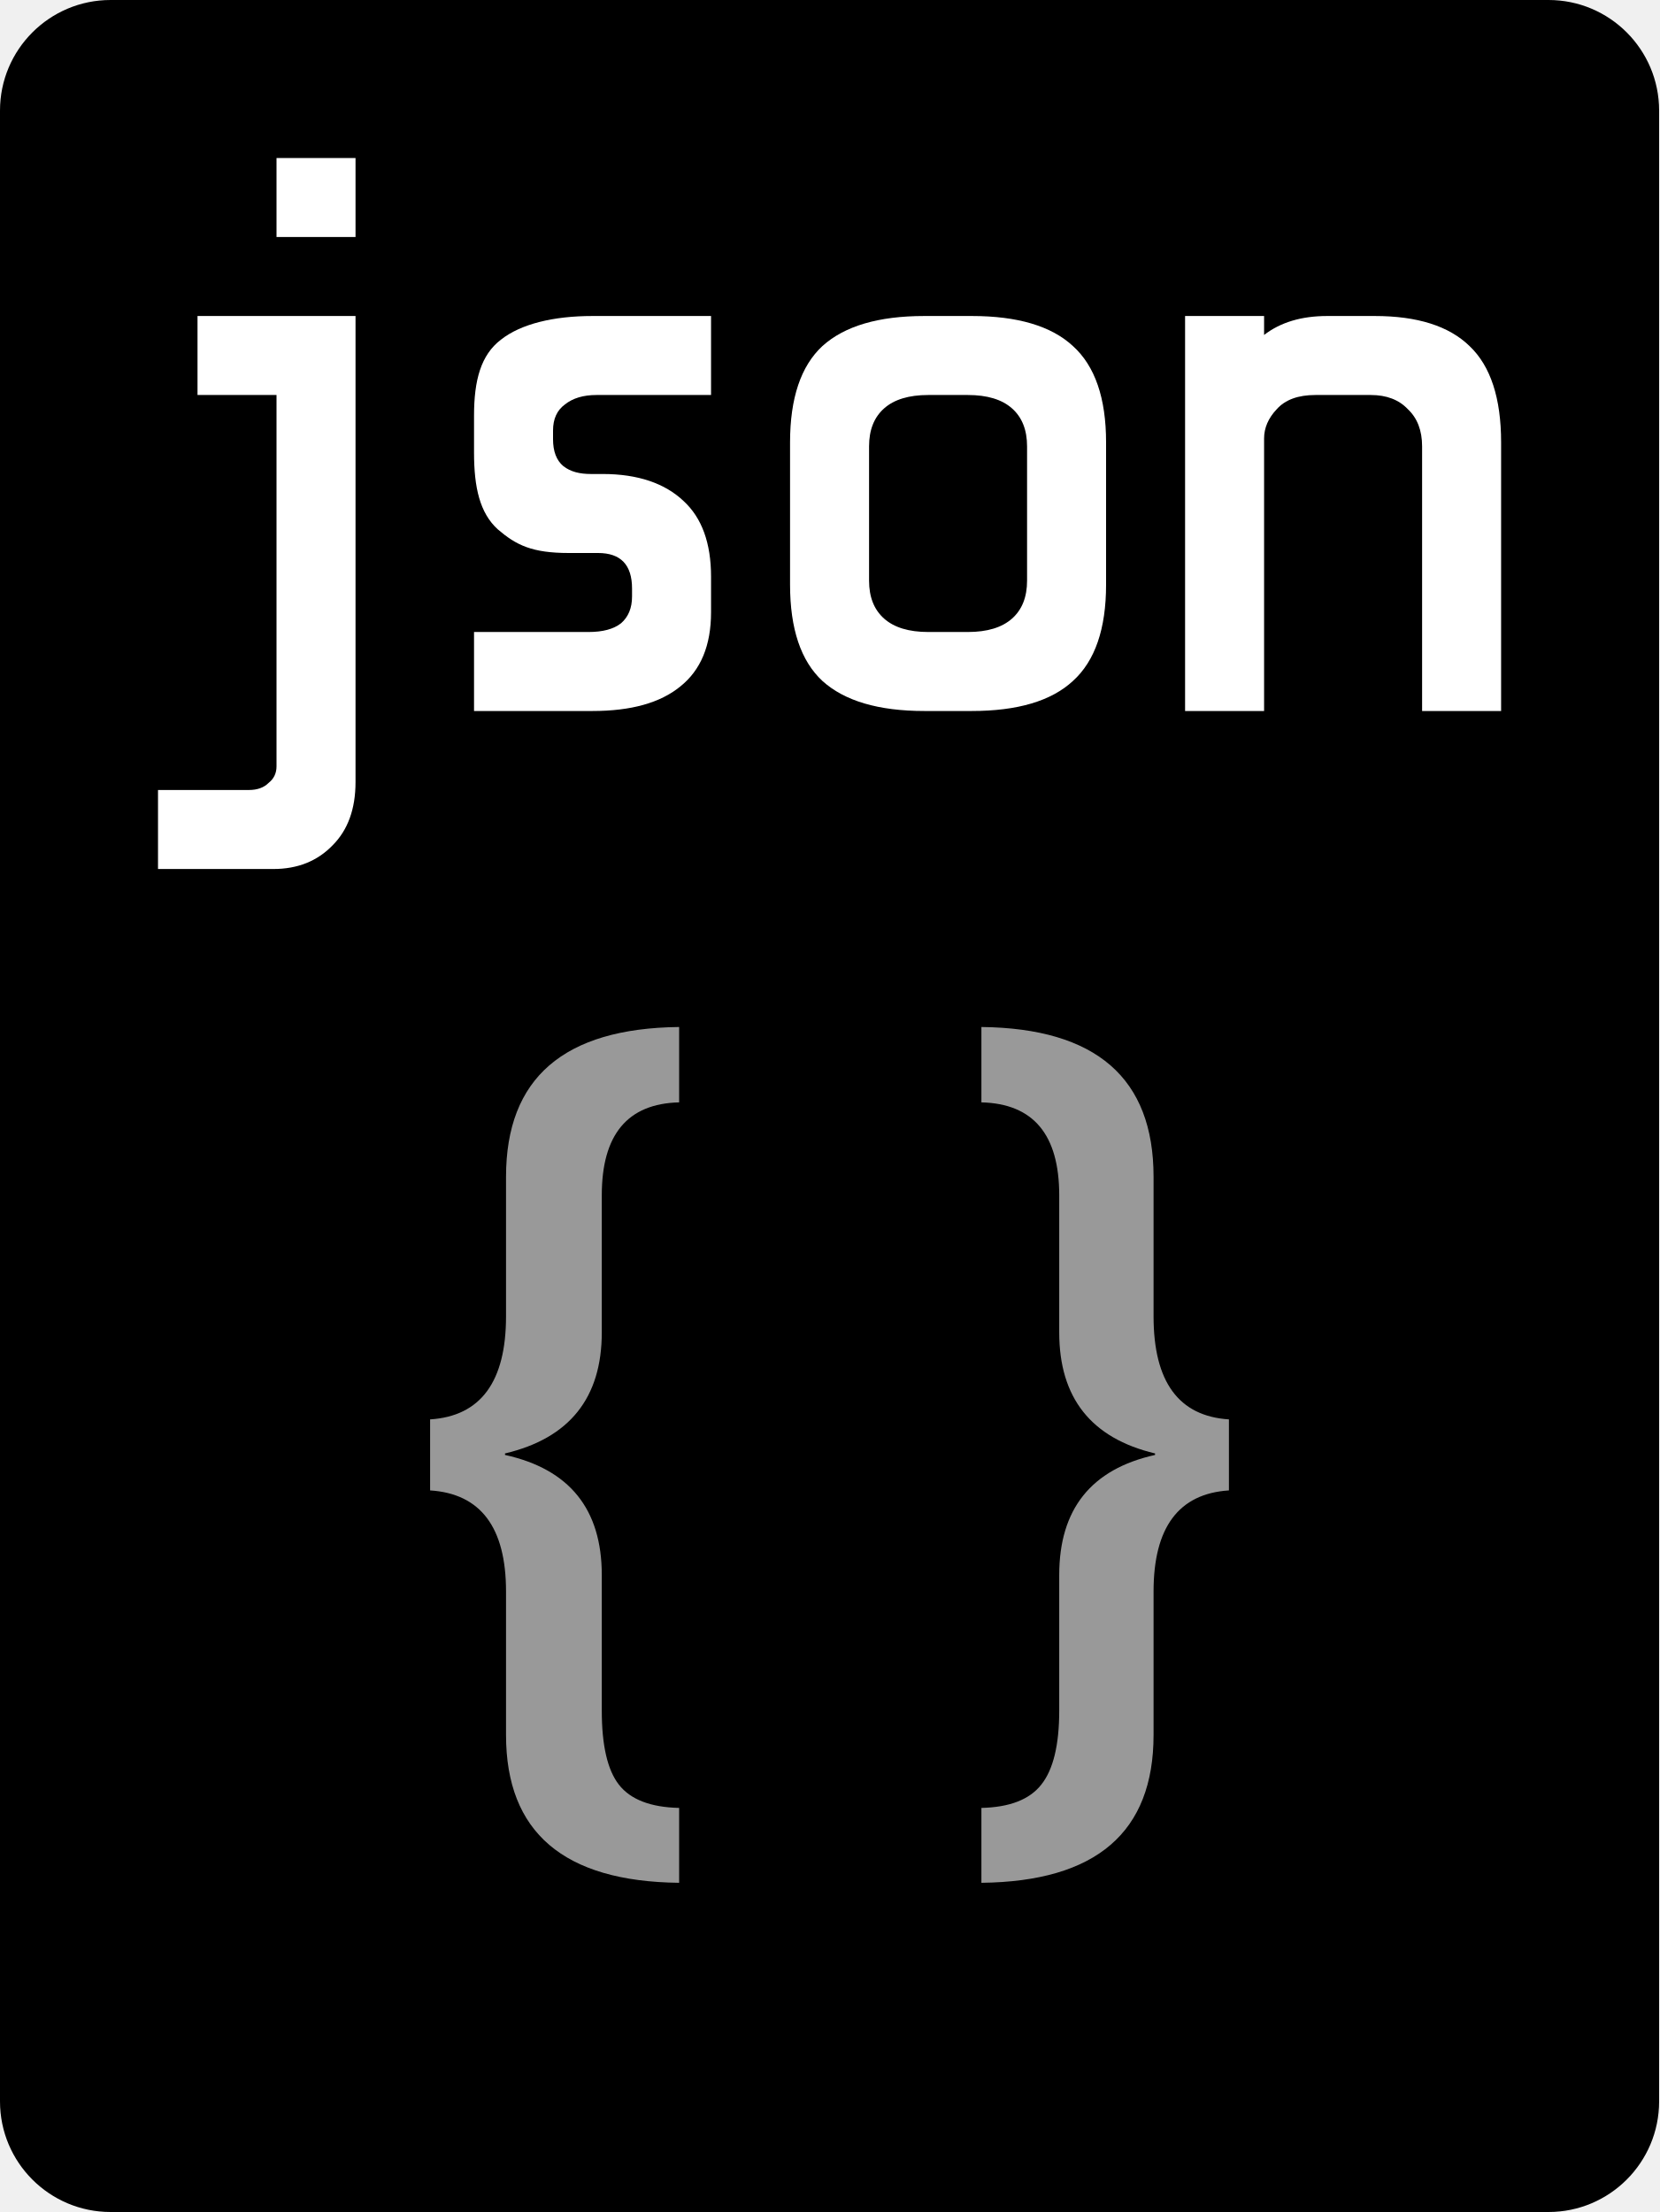
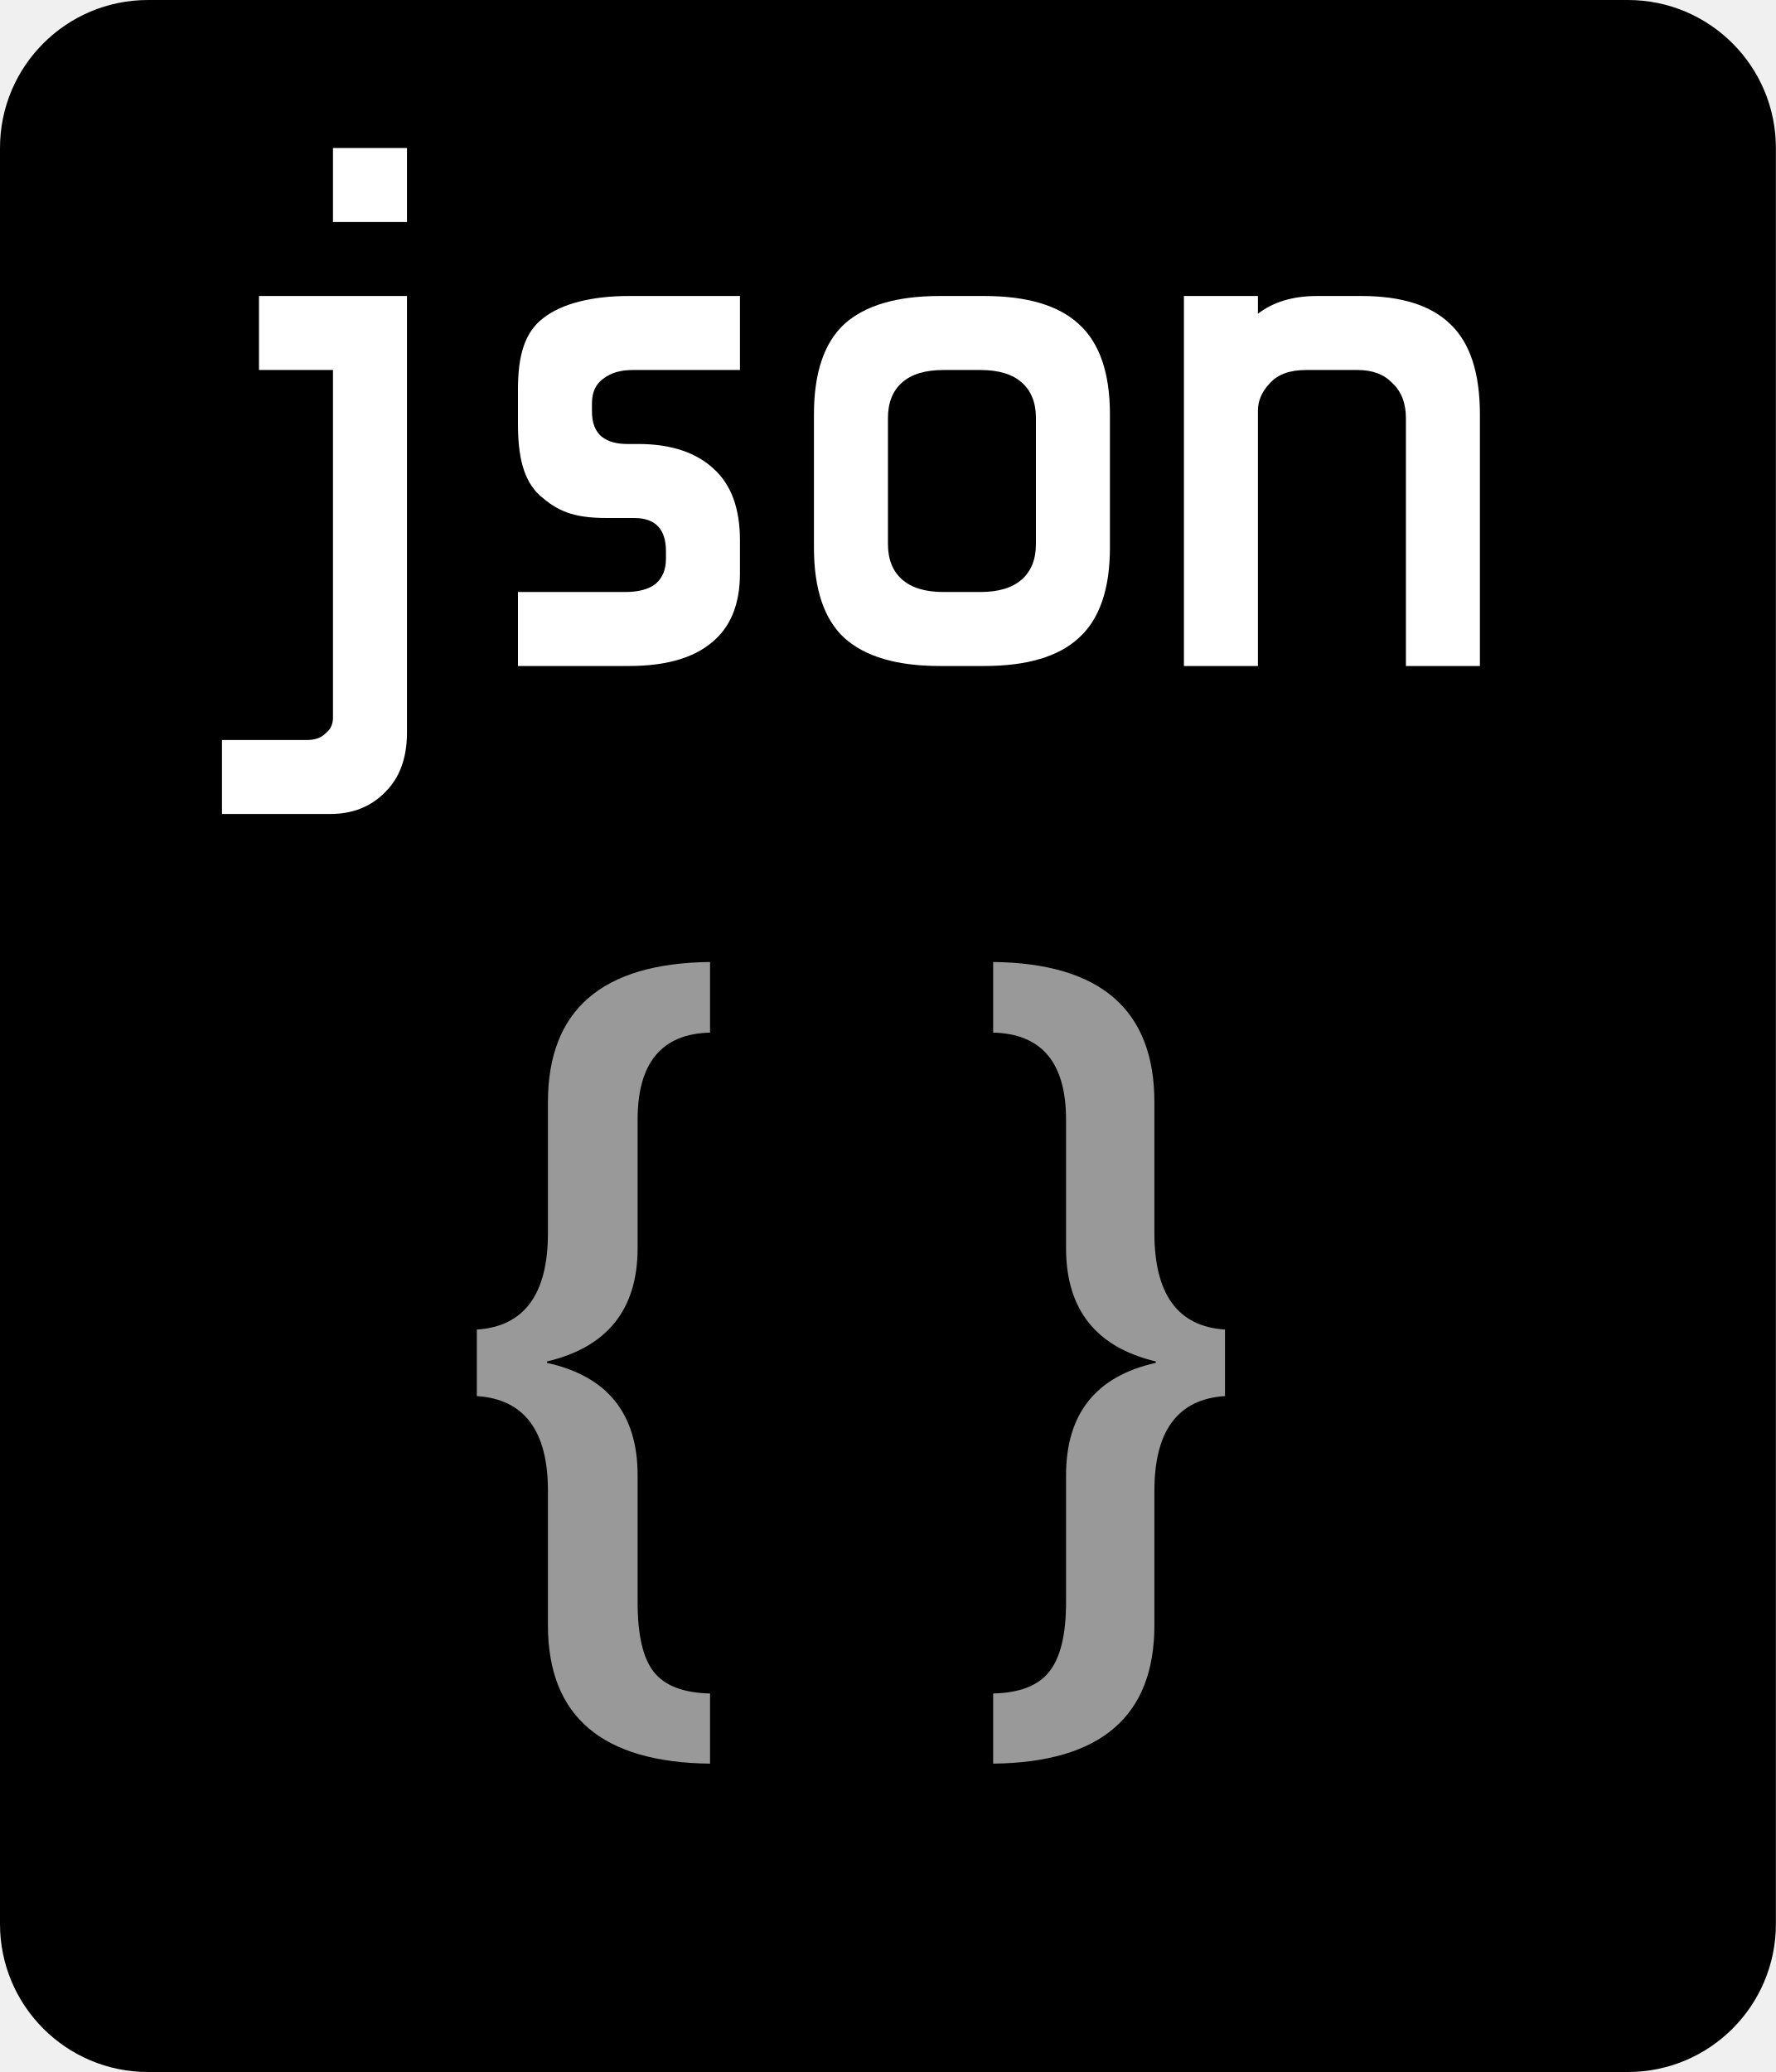
- <svg xmlns="http://www.w3.org/2000/svg" viewBox="0 0 21 28">
-   <path d="M19.6 0H1.4C0.627 0 0 0.627 0 1.4V26.6C0 27.373 0.627 28 1.4 28H19.6C20.373 28 21 27.373 21 26.6V1.4C21 0.627 20.373 0 19.6 0Z" />
+ <svg xmlns="http://www.w3.org/2000/svg" viewBox="0 0 24 28">
+   <rect width="24" height="28" rx="2" />
  <g opacity="0.6">
-     <path d="M8.596 23.833C7.135 23.817 6.405 23.193 6.405 21.962V20.146C6.405 19.334 6.084 18.907 5.444 18.866V17.967C6.084 17.926 6.405 17.491 6.405 16.662V14.896C6.405 13.648 7.135 13.016 8.596 13V13.954C7.943 13.97 7.617 14.362 7.617 15.13V16.866C7.617 17.694 7.209 18.205 6.392 18.398V18.417C7.209 18.597 7.617 19.104 7.617 19.937V21.654C7.617 22.093 7.689 22.405 7.833 22.59C7.98 22.779 8.235 22.877 8.596 22.885V23.833Z" fill="#fff" />
-     <path d="M15.555 18.866C14.919 18.907 14.601 19.334 14.601 20.146V21.962C14.601 23.193 13.875 23.817 12.422 23.833V22.885C12.779 22.877 13.032 22.779 13.18 22.59C13.331 22.401 13.407 22.089 13.407 21.654V19.937C13.407 19.104 13.811 18.597 14.62 18.417V18.398C13.811 18.205 13.407 17.694 13.407 16.866V15.13C13.407 14.362 13.079 13.97 12.422 13.954V13C13.875 13.016 14.601 13.648 14.601 14.896V16.662C14.601 17.491 14.919 17.926 15.555 17.967V18.866Z" fill="#fff" />
+     <path d="M9.596 23.833C8.135 23.817 7.405 23.193 7.405 21.962V20.146C7.405 19.334 7.084 18.907 6.444 18.866V17.967C7.084 17.926 7.405 17.491 7.405 16.662V14.896C7.405 13.648 8.135 13.016 9.596 13V13.954C8.943 13.97 8.617 14.362 8.617 15.13V16.866C8.617 17.694 8.209 18.205 7.392 18.398V18.417C8.209 18.597 8.617 19.104 8.617 19.937V21.654C8.617 22.093 8.689 22.405 8.833 22.59C8.98 22.779 9.235 22.877 9.596 22.885V23.833Z" fill="white" />
+     <path d="M16.555 18.866C15.919 18.907 15.601 19.334 15.601 20.146V21.962C15.601 23.193 14.875 23.817 13.422 23.833V22.885C13.779 22.877 14.032 22.779 14.18 22.59C14.331 22.401 14.407 22.089 14.407 21.654V19.937C14.407 19.104 14.811 18.597 15.62 18.417V18.398C14.811 18.205 14.407 17.694 14.407 16.866V15.13C14.407 14.362 14.079 13.97 13.422 13.954V13C14.875 13.016 15.601 13.648 15.601 14.896V16.662C15.601 17.491 15.919 17.926 16.555 17.967V18.866Z" fill="white" />
  </g>
-   <path fill-rule="evenodd" clip-rule="evenodd" d="M14 7.4C14 7.96 13.86 8.367 13.58 8.62C13.307 8.873 12.88 9 12.3 9L11.7 9C11.12 9 10.69 8.873 10.41 8.62C10.137 8.367 10 7.96 10 7.4V5.6C10 5.04 10.137 4.633 10.41 4.38C10.69 4.127 11.12 4 11.7 4H12.3C12.88 4 13.307 4.127 13.58 4.38C13.86 4.633 14 5.04 14 5.6V7.4ZM13 5.65C13 5.443 12.937 5.283 12.81 5.17C12.683 5.057 12.497 5 12.25 5H11.75C11.503 5 11.317 5.057 11.19 5.17C11.063 5.283 11 5.443 11 5.65V7.35C11 7.557 11.063 7.717 11.19 7.83C11.317 7.943 11.503 8 11.75 8H12.25C12.497 8 12.683 7.943 12.81 7.83C12.937 7.717 13 7.557 13 7.35V5.65Z" fill="#fff" />
-   <path d="M9 7.75C9 8.17 8.87 8.483 8.61 8.69C8.357 8.897 7.987 9 7.5 9H6V8H7.45C7.63 8 7.767 7.963 7.86 7.89C7.953 7.81 8 7.697 8 7.55V7.45C8 7.15 7.857 7 7.57 7H7.2C6.733 7 6.533 6.9 6.3 6.7C6.073 6.493 6 6.17 6 5.73V5.26C6 4.813 6.087 4.493 6.34 4.3C6.593 4.1 7.007 4 7.5 4H9V5H7.55C7.383 5 7.25 5.04 7.15 5.12C7.05 5.193 7 5.303 7 5.45V5.56C7 5.713 7.043 5.827 7.13 5.9C7.223 5.973 7.34 6 7.48 6H7.63C8.077 6 8.417 6.12 8.65 6.34C8.883 6.553 9 6.873 9 7.3V7.75Z" fill="#fff" />
-   <path fill-rule="evenodd" clip-rule="evenodd" d="M16 4V4.24C16.207 4.08 16.473 4 16.8 4H17.4C17.94 4 18.34 4.127 18.6 4.38C18.867 4.633 19 5.04 19 5.6V9H18V5.65C18 5.45 17.94 5.293 17.82 5.18C17.707 5.06 17.55 5 17.35 5H16.65C16.43 5 16.267 5.06 16.16 5.18C16.053 5.293 16 5.417 16 5.55V9H15V4H16Z" fill="#fff" />
-   <path fill-rule="evenodd" clip-rule="evenodd" d="M4.5 3V2H3.5V3H4.5ZM3.4 9.91C3.34 9.97 3.257 10 3.15 10H2V11H3.46C3.767 11 4.017 10.9 4.21 10.7C4.403 10.507 4.5 10.24 4.5 9.9V4H2.5V5H3.5V9.7C3.5 9.787 3.467 9.857 3.4 9.91Z" fill="#fff" />
+   <path fill-rule="evenodd" clip-rule="evenodd" d="M15 7.4C15 7.96 14.86 8.367 14.58 8.62C14.307 8.873 13.88 9 13.3 9L12.7 9C12.12 9 11.69 8.873 11.41 8.62C11.137 8.367 11 7.96 11 7.4V5.6C11 5.04 11.137 4.633 11.41 4.38C11.69 4.127 12.12 4 12.7 4H13.3C13.88 4 14.307 4.127 14.58 4.38C14.86 4.633 15 5.04 15 5.6V7.4ZM14 5.65C14 5.443 13.937 5.283 13.81 5.17C13.683 5.057 13.497 5 13.25 5H12.75C12.503 5 12.317 5.057 12.19 5.17C12.063 5.283 12 5.443 12 5.65V7.35C12 7.557 12.063 7.717 12.19 7.83C12.317 7.943 12.503 8 12.75 8H13.25C13.497 8 13.683 7.943 13.81 7.83C13.937 7.717 14 7.557 14 7.35V5.65Z" fill="white" />
+   <path d="M10 7.75C10 8.17 9.87 8.483 9.61 8.69C9.357 8.897 8.987 9 8.5 9H7V8H8.45C8.63 8 8.767 7.963 8.86 7.89C8.953 7.81 9 7.697 9 7.55V7.45C9 7.15 8.857 7 8.57 7H8.2C7.733 7 7.533 6.9 7.3 6.7C7.073 6.493 7 6.17 7 5.73V5.26C7 4.813 7.087 4.493 7.34 4.3C7.593 4.1 8.007 4 8.5 4H10V5H8.55C8.383 5 8.25 5.04 8.15 5.12C8.05 5.193 8 5.303 8 5.45V5.56C8 5.713 8.043 5.827 8.13 5.9C8.223 5.973 8.34 6 8.48 6H8.63C9.077 6 9.417 6.12 9.65 6.34C9.883 6.553 10 6.873 10 7.3V7.75Z" fill="white" />
+   <path fill-rule="evenodd" clip-rule="evenodd" d="M17 4V4.24C17.207 4.08 17.473 4 17.8 4H18.4C18.94 4 19.34 4.127 19.6 4.38C19.867 4.633 20 5.04 20 5.6V9H19V5.65C19 5.45 18.94 5.293 18.82 5.18C18.707 5.06 18.55 5 18.35 5H17.65C17.43 5 17.267 5.06 17.16 5.18C17.053 5.293 17 5.417 17 5.55V9H16V4H17Z" fill="white" />
+   <path fill-rule="evenodd" clip-rule="evenodd" d="M5.5 3V2H4.5V3H5.5ZM4.4 9.91C4.34 9.97 4.257 10 4.15 10H3V11H4.46C4.767 11 5.017 10.9 5.21 10.7C5.403 10.507 5.5 10.24 5.5 9.9V4H3.5V5H4.5V9.7C4.5 9.787 4.467 9.857 4.4 9.91Z" fill="white" />
</svg>
